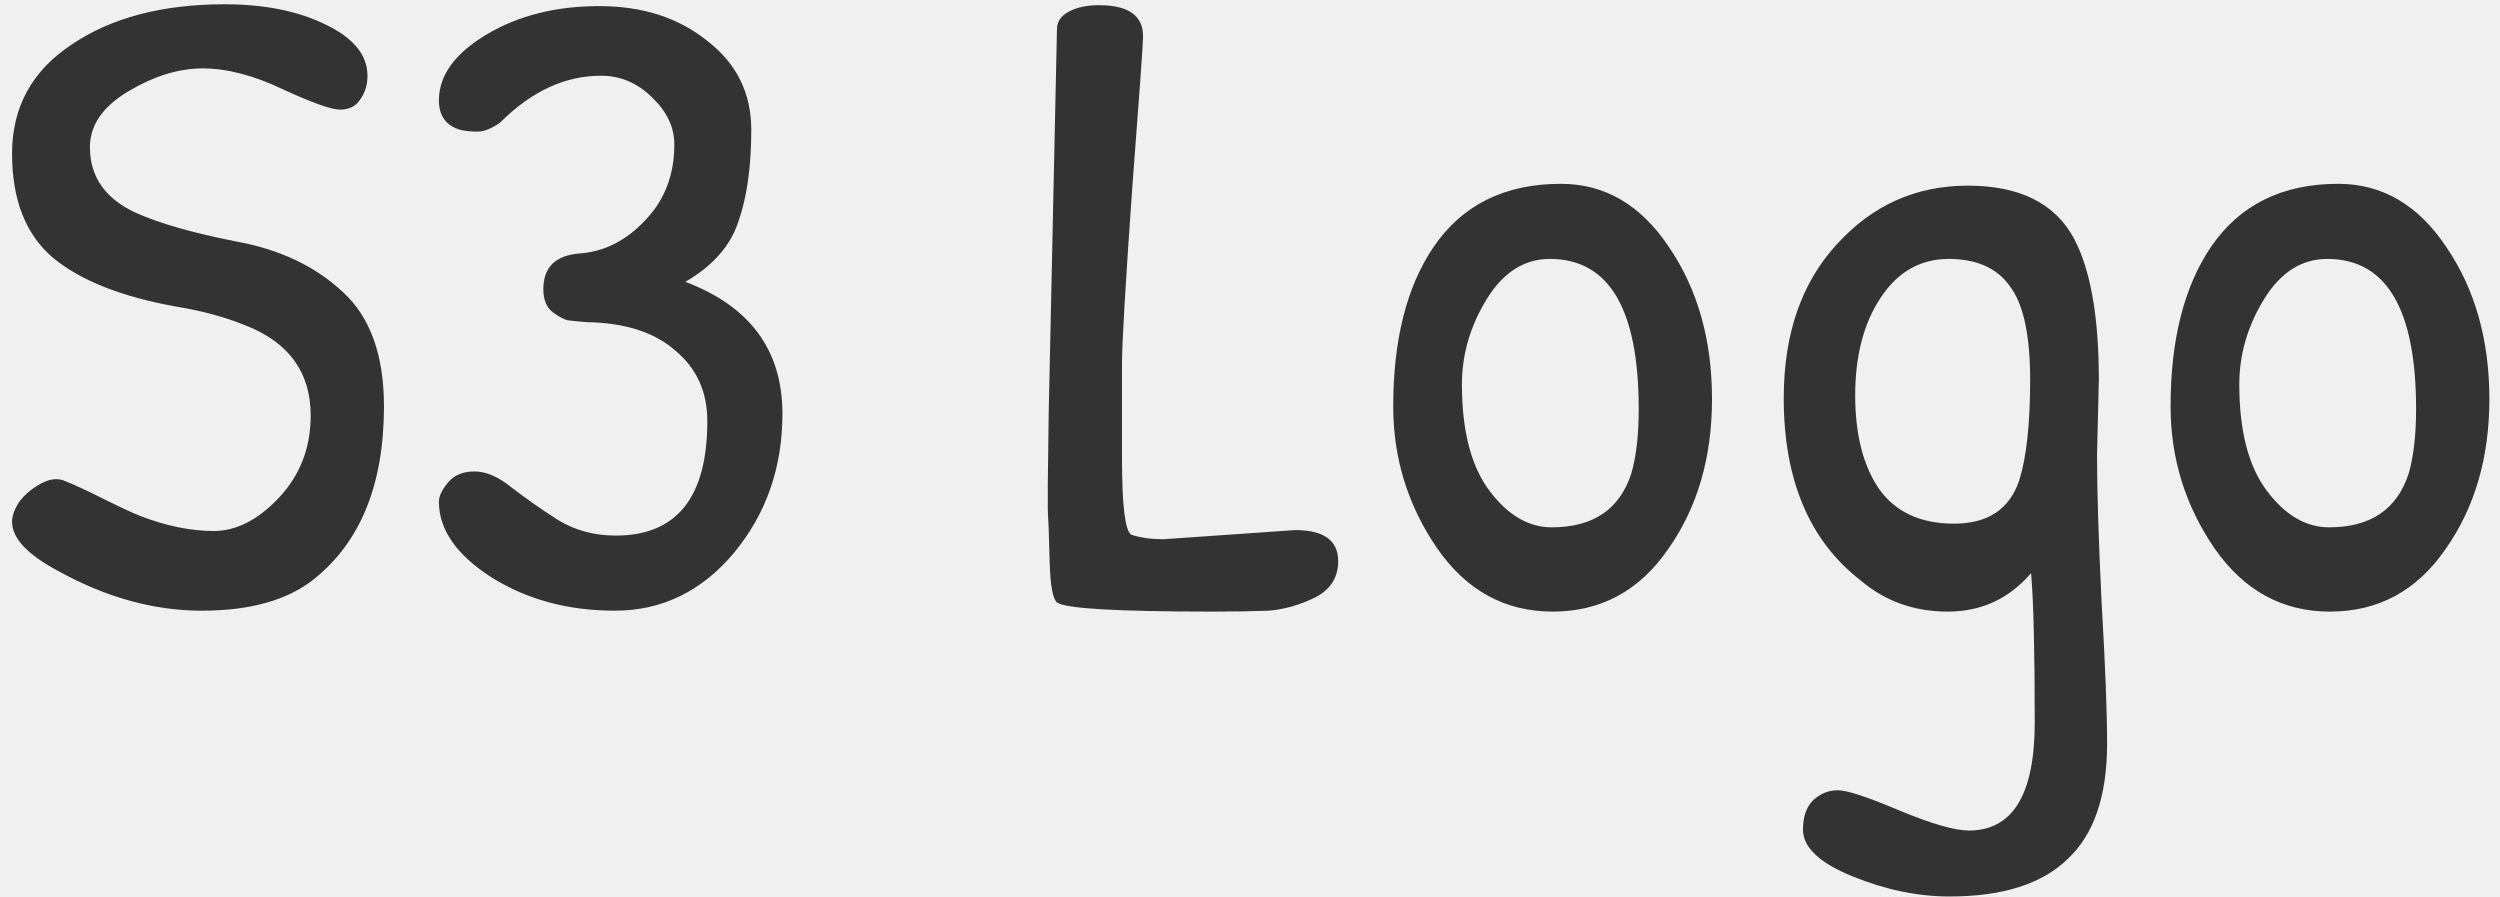
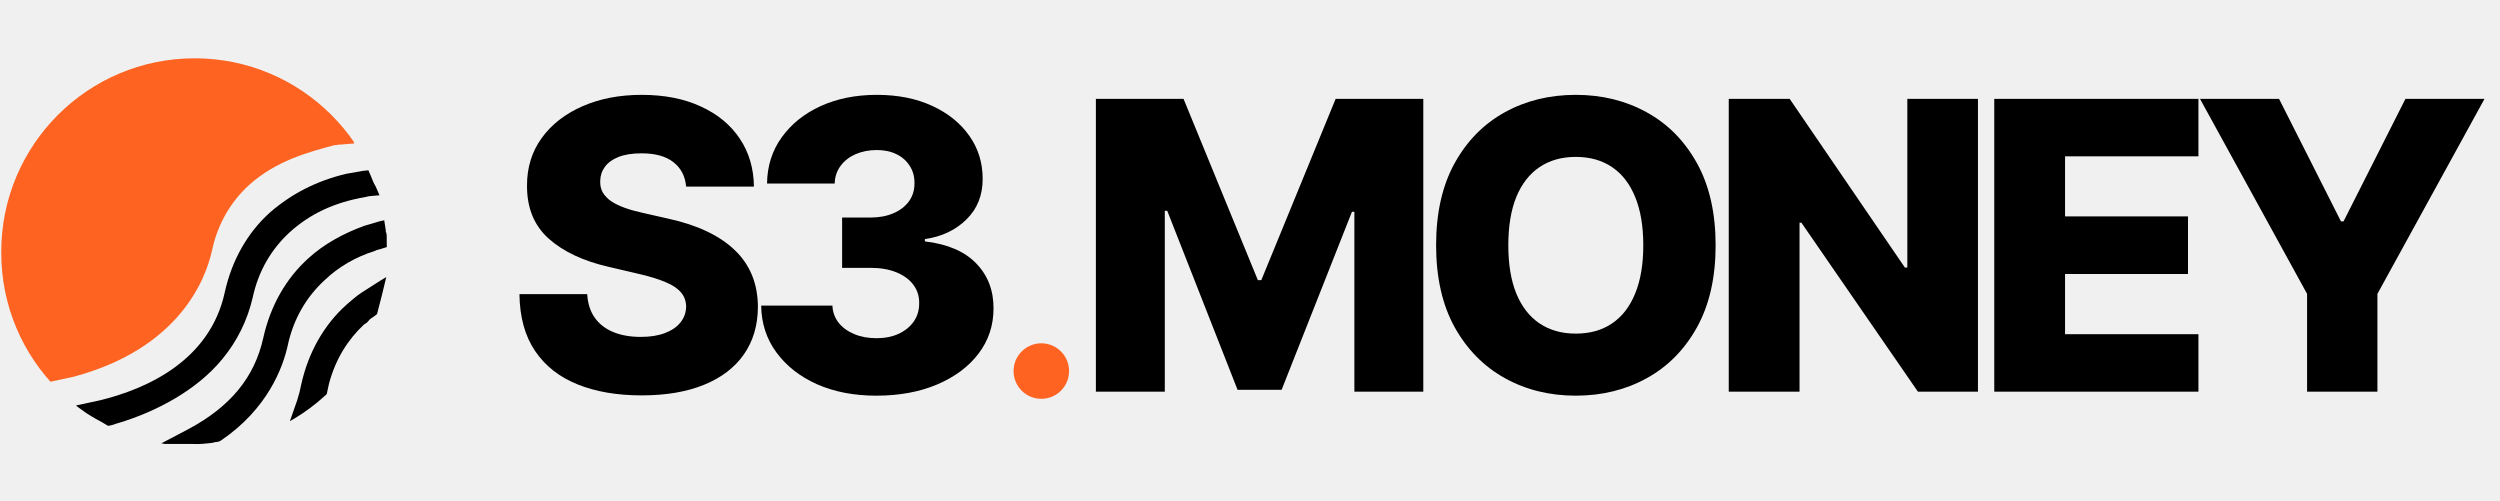
- <svg xmlns="http://www.w3.org/2000/svg" width="131" height="47" viewBox="0 0 131 47" fill="none">
-   <path d="M11.768 0.224C13.848 0.224 15.608 0.576 17.048 1.28C18.52 1.984 19.256 2.88 19.256 3.968C19.256 4.448 19.128 4.864 18.872 5.216C18.648 5.568 18.296 5.744 17.816 5.744C17.368 5.744 16.376 5.392 14.84 4.688C13.304 3.952 11.896 3.584 10.616 3.584C9.368 3.584 8.072 3.984 6.728 4.784C5.384 5.584 4.712 6.56 4.712 7.712C4.712 9.28 5.528 10.432 7.16 11.168C8.376 11.712 10.12 12.208 12.392 12.656C14.664 13.072 16.52 13.952 17.96 15.296C19.4 16.608 20.12 18.608 20.12 21.296C20.12 25.392 18.888 28.416 16.424 30.368C15.048 31.456 13.096 32 10.568 32C8.072 32 5.576 31.312 3.08 29.936C1.448 29.072 0.632 28.208 0.632 27.344C0.632 27.024 0.76 26.672 1.016 26.288C1.304 25.904 1.688 25.584 2.168 25.328C2.648 25.072 3.08 25.04 3.464 25.232C3.88 25.392 4.536 25.696 5.432 26.144C6.328 26.592 6.984 26.896 7.4 27.056C8.744 27.568 10.008 27.824 11.192 27.824C12.376 27.824 13.512 27.248 14.6 26.096C15.72 24.912 16.28 23.472 16.28 21.776C16.28 19.536 15.16 17.968 12.92 17.072C11.832 16.624 10.6 16.288 9.224 16.064C6.376 15.552 4.232 14.704 2.792 13.52C1.352 12.304 0.632 10.48 0.632 8.048C0.632 5.616 1.672 3.712 3.752 2.336C5.832 0.928 8.504 0.224 11.768 0.224ZM31.495 3.968C29.607 3.968 27.847 4.784 26.215 6.416C25.767 6.736 25.367 6.896 25.015 6.896C24.663 6.896 24.359 6.864 24.103 6.8C23.367 6.576 22.999 6.064 22.999 5.264C22.999 3.952 23.831 2.8 25.495 1.808C27.159 0.816 29.127 0.32 31.399 0.32C33.671 0.32 35.559 0.928 37.063 2.144C38.599 3.328 39.367 4.88 39.367 6.8C39.367 8.72 39.143 10.32 38.695 11.6C38.279 12.88 37.351 13.936 35.911 14.768C39.303 16.048 40.999 18.352 40.999 21.68C40.999 24.496 40.151 26.928 38.455 28.976C36.759 30.992 34.679 32 32.215 32C29.783 32 27.639 31.424 25.783 30.272C23.927 29.088 22.999 27.76 22.999 26.288C22.999 26 23.159 25.664 23.479 25.28C23.799 24.896 24.263 24.704 24.871 24.704C25.479 24.704 26.135 24.992 26.839 25.568C27.543 26.112 28.343 26.672 29.239 27.248C30.135 27.792 31.143 28.064 32.263 28.064C35.463 28.064 37.063 26.064 37.063 22.064C37.063 20.528 36.503 19.296 35.383 18.368C34.295 17.408 32.743 16.912 30.727 16.88C30.311 16.848 29.991 16.816 29.767 16.784C29.575 16.752 29.303 16.608 28.951 16.352C28.631 16.096 28.471 15.696 28.471 15.152C28.471 14 29.111 13.376 30.391 13.28C31.671 13.184 32.807 12.608 33.799 11.552C34.823 10.496 35.335 9.168 35.335 7.568C35.335 6.672 34.951 5.856 34.183 5.12C33.415 4.352 32.519 3.968 31.495 3.968ZM54.905 25.328L54.953 21.584L55.385 1.52C55.385 1.136 55.593 0.832 56.009 0.608C56.425 0.384 56.953 0.272 57.593 0.272C59.129 0.272 59.897 0.816 59.897 1.904C59.897 2.256 59.705 4.944 59.321 9.968C58.969 14.992 58.793 18 58.793 18.992C58.793 18.992 58.793 20.688 58.793 24.08C58.793 26.48 58.953 27.792 59.273 28.016C59.753 28.176 60.313 28.256 60.953 28.256L67.865 27.776C69.369 27.776 70.121 28.32 70.121 29.408C70.121 30.272 69.705 30.912 68.873 31.328C68.073 31.712 67.273 31.936 66.473 32C65.673 32.032 64.697 32.048 63.545 32.048C58.521 32.048 55.801 31.888 55.385 31.568C55.161 31.376 55.033 30.656 55.001 29.408C54.969 28.128 54.937 27.232 54.905 26.72C54.905 26.208 54.905 25.744 54.905 25.328ZM81.789 9.632C84.093 9.632 85.981 10.736 87.453 12.944C88.957 15.152 89.709 17.808 89.709 20.912C89.709 23.984 88.941 26.608 87.405 28.784C85.901 30.96 83.885 32.048 81.357 32.048C78.861 32.048 76.845 30.944 75.309 28.736C73.773 26.496 73.005 24.016 73.005 21.296C73.005 17.808 73.709 15.024 75.117 12.944C76.621 10.736 78.845 9.632 81.789 9.632ZM81.213 13.568C79.869 13.568 78.765 14.272 77.901 15.68C77.037 17.088 76.605 18.576 76.605 20.144C76.605 22.576 77.085 24.432 78.045 25.712C79.005 26.992 80.093 27.632 81.309 27.632C83.485 27.632 84.877 26.688 85.485 24.8C85.741 23.904 85.869 22.784 85.869 21.44C85.869 16.192 84.317 13.568 81.213 13.568ZM106.428 30.032C105.276 31.376 103.82 32.048 102.06 32.048C100.3 32.048 98.78 31.504 97.5 30.416C94.812 28.336 93.468 25.152 93.468 20.864C93.468 17.504 94.396 14.816 96.252 12.8C98.108 10.752 100.396 9.728 103.116 9.728C105.836 9.728 107.692 10.656 108.684 12.512C109.548 14.144 109.98 16.608 109.98 19.904L109.884 23.84C109.884 25.696 109.964 28.272 110.124 31.568C110.316 34.832 110.412 37.296 110.412 38.96C110.412 41.712 109.724 43.728 108.348 45.008C107.004 46.32 104.94 46.976 102.156 46.976C100.492 46.976 98.796 46.624 97.068 45.92C95.34 45.216 94.476 44.4 94.476 43.472C94.476 42.8 94.652 42.288 95.004 41.936C95.388 41.584 95.82 41.408 96.3 41.408C96.78 41.408 97.852 41.76 99.516 42.464C101.212 43.168 102.428 43.52 103.164 43.52C105.468 43.52 106.62 41.632 106.62 37.856C106.62 34.08 106.556 31.472 106.428 30.032ZM106.38 19.904C106.38 17.568 106.028 15.936 105.324 15.008C104.652 14.048 103.58 13.568 102.108 13.568C100.636 13.568 99.452 14.24 98.556 15.584C97.66 16.928 97.212 18.64 97.212 20.72C97.212 22.768 97.628 24.4 98.46 25.616C99.324 26.832 100.636 27.44 102.396 27.44C104.156 27.44 105.292 26.688 105.804 25.184C106.188 23.968 106.38 22.208 106.38 19.904ZM122.523 9.632C124.827 9.632 126.715 10.736 128.187 12.944C129.691 15.152 130.443 17.808 130.443 20.912C130.443 23.984 129.675 26.608 128.139 28.784C126.635 30.96 124.619 32.048 122.091 32.048C119.595 32.048 117.579 30.944 116.043 28.736C114.507 26.496 113.739 24.016 113.739 21.296C113.739 17.808 114.443 15.024 115.851 12.944C117.355 10.736 119.579 9.632 122.523 9.632ZM121.947 13.568C120.603 13.568 119.499 14.272 118.635 15.68C117.771 17.088 117.339 18.576 117.339 20.144C117.339 22.576 117.819 24.432 118.779 25.712C119.739 26.992 120.827 27.632 122.043 27.632C124.219 27.632 125.611 26.688 126.219 24.8C126.475 23.904 126.603 22.784 126.603 21.44C126.603 16.192 125.051 13.568 121.947 13.568Z" fill="#333333" />
+ <svg xmlns="http://www.w3.org/2000/svg" width="150" height="30" viewBox="0 0 150 30" fill="none">
+   <g clip-path="url(#clip0_190_796)">
+     <path d="M15.797 20.272C16.223 18.349 17.164 16.697 18.508 15.493C19.432 14.646 20.593 14.014 21.83 13.558L22.762 13.281L23.054 13.218L23.151 13.846C23.122 13.89 23.167 13.919 23.182 13.992C23.214 14.138 23.201 14.255 23.203 14.445L23.209 14.825L22.816 14.948C22.743 14.964 22.597 14.995 22.495 15.055C21.316 15.423 20.3 16.023 19.477 16.81C18.395 17.806 17.609 19.119 17.266 20.719C16.978 22.04 16.063 24.525 13.267 26.424L13.165 26.483L12.946 26.53C12.902 26.502 12.873 26.546 12.8 26.562C12.391 26.612 11.982 26.662 11.558 26.638L9.612 26.637L11.325 25.735C13.822 24.397 15.275 22.635 15.797 20.272Z" fill="black" />
+     <path d="M14.933 11.111C13.85 12.107 13.065 13.421 12.722 15.02C12.338 16.781 10.744 20.901 4.433 22.601L3.339 22.836L3.267 22.852L2.975 22.914L2.811 22.683C2.662 22.524 2.498 22.292 2.333 22.06L-0.941 17.941L-2.098 15.592C-5.499 7.905 4.878 -6.635 5.018 3.848C8.271 3.187 3.044 6.984 4.037 2.727C4.462 0.804 6.234 3.58 7.577 2.376C8.892 1.216 12.15 -1.155 13.957 -1.62L18.567 2.376L19.807 5.426C19.851 5.455 20.6 5.826 20.233 6.968L20.127 7.003L20.303 7.144C20.495 7.331 20.706 7.482 20.898 7.67L21.261 8.606L20.399 8.677C20.282 8.664 20.18 8.724 20.063 8.711C18.62 9.098 16.594 9.61 14.933 11.111Z" fill="#FE6321" />
+     <path d="M17.979 23.503L18.302 23.586L17.979 23.503C18.02 23.342 18.033 23.224 18.075 23.063C18.501 21.14 19.443 19.488 20.786 18.284C21.075 18.031 21.364 17.778 21.697 17.554L22.871 16.805L23.176 16.626L22.914 17.712C22.831 18.035 22.747 18.358 22.664 18.681L22.623 18.843L22.492 18.947C22.362 19.051 22.188 19.127 22.102 19.26C22.045 19.348 21.943 19.408 21.842 19.468C20.889 20.36 20.145 21.512 19.742 23.01C19.701 23.171 19.688 23.288 19.646 23.45L19.591 23.729L19.461 23.833C19.172 24.086 18.855 24.383 18.55 24.563L17.306 25.517L17.826 24.032C17.867 23.871 17.937 23.665 17.979 23.503Z" fill="black" />
+     <path d="M4.429 24.356L5.523 24.121C5.669 24.09 5.815 24.058 5.961 24.027C8.862 23.327 12.612 21.605 13.489 17.525C13.915 15.603 14.857 13.951 16.2 12.746C17.486 11.631 18.997 10.848 20.775 10.428L21.768 10.252L22.104 10.218L22.255 10.567C22.346 10.815 22.422 10.989 22.542 11.192L22.769 11.716L22.17 11.768C22.097 11.784 21.951 11.815 21.878 11.831C20.039 12.15 18.586 12.844 17.373 13.944C16.29 14.94 15.505 16.253 15.162 17.852C14.845 19.218 14.234 20.455 13.357 21.521C11.819 23.416 9.35 24.71 7.092 25.386C6.946 25.417 6.845 25.477 6.699 25.509L6.48 25.556L6.347 25.47C6.081 25.298 5.743 25.142 5.477 24.97L4.429 24.356Z" fill="black" />
+   </g>
+   <path d="M41.169 11.198C41.112 10.569 40.857 10.081 40.406 9.732C39.959 9.377 39.322 9.2 38.493 9.2C37.944 9.2 37.486 9.271 37.12 9.414C36.754 9.557 36.48 9.755 36.297 10.006C36.114 10.252 36.019 10.535 36.013 10.855C36.002 11.118 36.053 11.35 36.168 11.55C36.288 11.75 36.459 11.928 36.682 12.082C36.911 12.231 37.186 12.362 37.506 12.477C37.826 12.591 38.187 12.691 38.587 12.777L40.097 13.12C40.966 13.309 41.732 13.56 42.396 13.875C43.065 14.19 43.625 14.564 44.077 14.999C44.535 15.433 44.881 15.934 45.115 16.5C45.349 17.066 45.47 17.701 45.475 18.404C45.47 19.514 45.189 20.466 44.635 21.261C44.08 22.056 43.282 22.665 42.241 23.088C41.206 23.511 39.957 23.723 38.493 23.723C37.023 23.723 35.742 23.503 34.65 23.062C33.557 22.622 32.708 21.953 32.102 21.055C31.495 20.157 31.184 19.022 31.167 17.649H35.233C35.267 18.216 35.419 18.687 35.687 19.065C35.956 19.442 36.325 19.728 36.794 19.923C37.269 20.117 37.818 20.214 38.441 20.214C39.013 20.214 39.499 20.137 39.899 19.983C40.306 19.828 40.617 19.614 40.834 19.339C41.052 19.065 41.163 18.75 41.169 18.396C41.163 18.064 41.06 17.781 40.86 17.547C40.66 17.306 40.351 17.1 39.934 16.929C39.522 16.752 38.996 16.589 38.355 16.44L36.52 16.011C34.998 15.662 33.8 15.099 32.925 14.321C32.05 13.538 31.616 12.48 31.621 11.147C31.616 10.06 31.907 9.108 32.496 8.29C33.085 7.473 33.9 6.835 34.941 6.378C35.982 5.92 37.169 5.691 38.501 5.691C39.862 5.691 41.043 5.923 42.044 6.386C43.05 6.844 43.831 7.487 44.386 8.316C44.941 9.145 45.224 10.106 45.235 11.198H41.169ZM52.577 23.74C51.239 23.74 50.052 23.511 49.017 23.054C47.988 22.591 47.176 21.953 46.581 21.141C45.986 20.329 45.683 19.394 45.672 18.336H49.944C49.961 18.719 50.084 19.059 50.312 19.357C50.541 19.648 50.853 19.877 51.248 20.043C51.642 20.209 52.091 20.292 52.594 20.292C53.098 20.292 53.541 20.203 53.924 20.026C54.313 19.843 54.616 19.594 54.833 19.279C55.051 18.959 55.156 18.593 55.151 18.181C55.156 17.77 55.039 17.404 54.799 17.083C54.559 16.763 54.218 16.514 53.778 16.337C53.343 16.16 52.829 16.071 52.234 16.071H50.527V13.052H52.234C52.755 13.052 53.212 12.966 53.607 12.794C54.007 12.623 54.319 12.382 54.542 12.073C54.765 11.759 54.873 11.399 54.868 10.993C54.873 10.598 54.779 10.252 54.584 9.955C54.396 9.652 54.13 9.417 53.787 9.251C53.449 9.085 53.058 9.002 52.611 9.002C52.142 9.002 51.717 9.085 51.333 9.251C50.956 9.417 50.656 9.652 50.433 9.955C50.209 10.258 50.092 10.61 50.081 11.01H46.023C46.035 9.963 46.326 9.043 46.898 8.248C47.47 7.447 48.248 6.821 49.232 6.369C50.221 5.917 51.348 5.691 52.611 5.691C53.87 5.691 54.976 5.911 55.931 6.352C56.886 6.792 57.63 7.393 58.162 8.153C58.694 8.908 58.959 9.763 58.959 10.718C58.965 11.707 58.642 12.523 57.99 13.163C57.344 13.803 56.512 14.198 55.494 14.347V14.484C56.855 14.644 57.881 15.085 58.573 15.805C59.271 16.526 59.617 17.426 59.611 18.507C59.611 19.525 59.311 20.429 58.711 21.218C58.116 22.002 57.287 22.619 56.223 23.071C55.165 23.517 53.95 23.74 52.577 23.74Z" fill="black" />
+   <path d="M65.753 5.931H71.012L75.472 16.809H75.678L80.139 5.931H85.398V23.5H81.263V12.708H81.117L76.897 23.388H74.254L70.034 12.648H69.888V23.5H65.753V5.931ZM102.937 14.716C102.937 16.649 102.565 18.287 101.822 19.631C101.079 20.975 100.072 21.996 98.802 22.693C97.539 23.391 96.12 23.74 94.548 23.74C92.969 23.74 91.548 23.388 90.284 22.685C89.02 21.981 88.017 20.961 87.273 19.622C86.535 18.279 86.166 16.643 86.166 14.716C86.166 12.783 86.535 11.144 87.273 9.8C88.017 8.456 89.02 7.435 90.284 6.738C91.548 6.04 92.969 5.691 94.548 5.691C96.12 5.691 97.539 6.04 98.802 6.738C100.072 7.435 101.079 8.456 101.822 9.8C102.565 11.144 102.937 12.783 102.937 14.716ZM98.597 14.716C98.597 13.572 98.434 12.605 98.108 11.816C97.787 11.027 97.324 10.429 96.718 10.023C96.117 9.617 95.394 9.414 94.548 9.414C93.707 9.414 92.984 9.617 92.377 10.023C91.771 10.429 91.305 11.027 90.979 11.816C90.659 12.605 90.499 13.572 90.499 14.716C90.499 15.859 90.659 16.826 90.979 17.615C91.305 18.404 91.771 19.002 92.377 19.408C92.984 19.814 93.707 20.017 94.548 20.017C95.394 20.017 96.117 19.814 96.718 19.408C97.324 19.002 97.787 18.404 98.108 17.615C98.434 16.826 98.597 15.859 98.597 14.716ZM118.677 5.931V23.5H115.075L108.083 13.36H107.972V23.5H103.725V5.931H107.38L114.294 16.054H114.44V5.931H118.677ZM119.656 23.5V5.931H131.906V9.38H123.903V12.983H131.28V16.44H123.903V20.051H131.906V23.5H119.656ZM132 5.931H136.743L140.458 13.283H140.612L144.327 5.931H149.071L142.645 17.632V23.5H138.425V17.632L132 5.931Z" fill="black" />
+   <rect x="60.814" y="20.598" width="3.331" height="3.331" rx="1.666" fill="#FE6321" />
+   <defs>
+     <clipPath id="clip0_190_796">
+       <rect width="23.207" height="23.277" rx="11.604" transform="matrix(-1 0 0 1 23.2826 3.49774)" fill="white" />
+     </clipPath>
+   </defs>
</svg>
